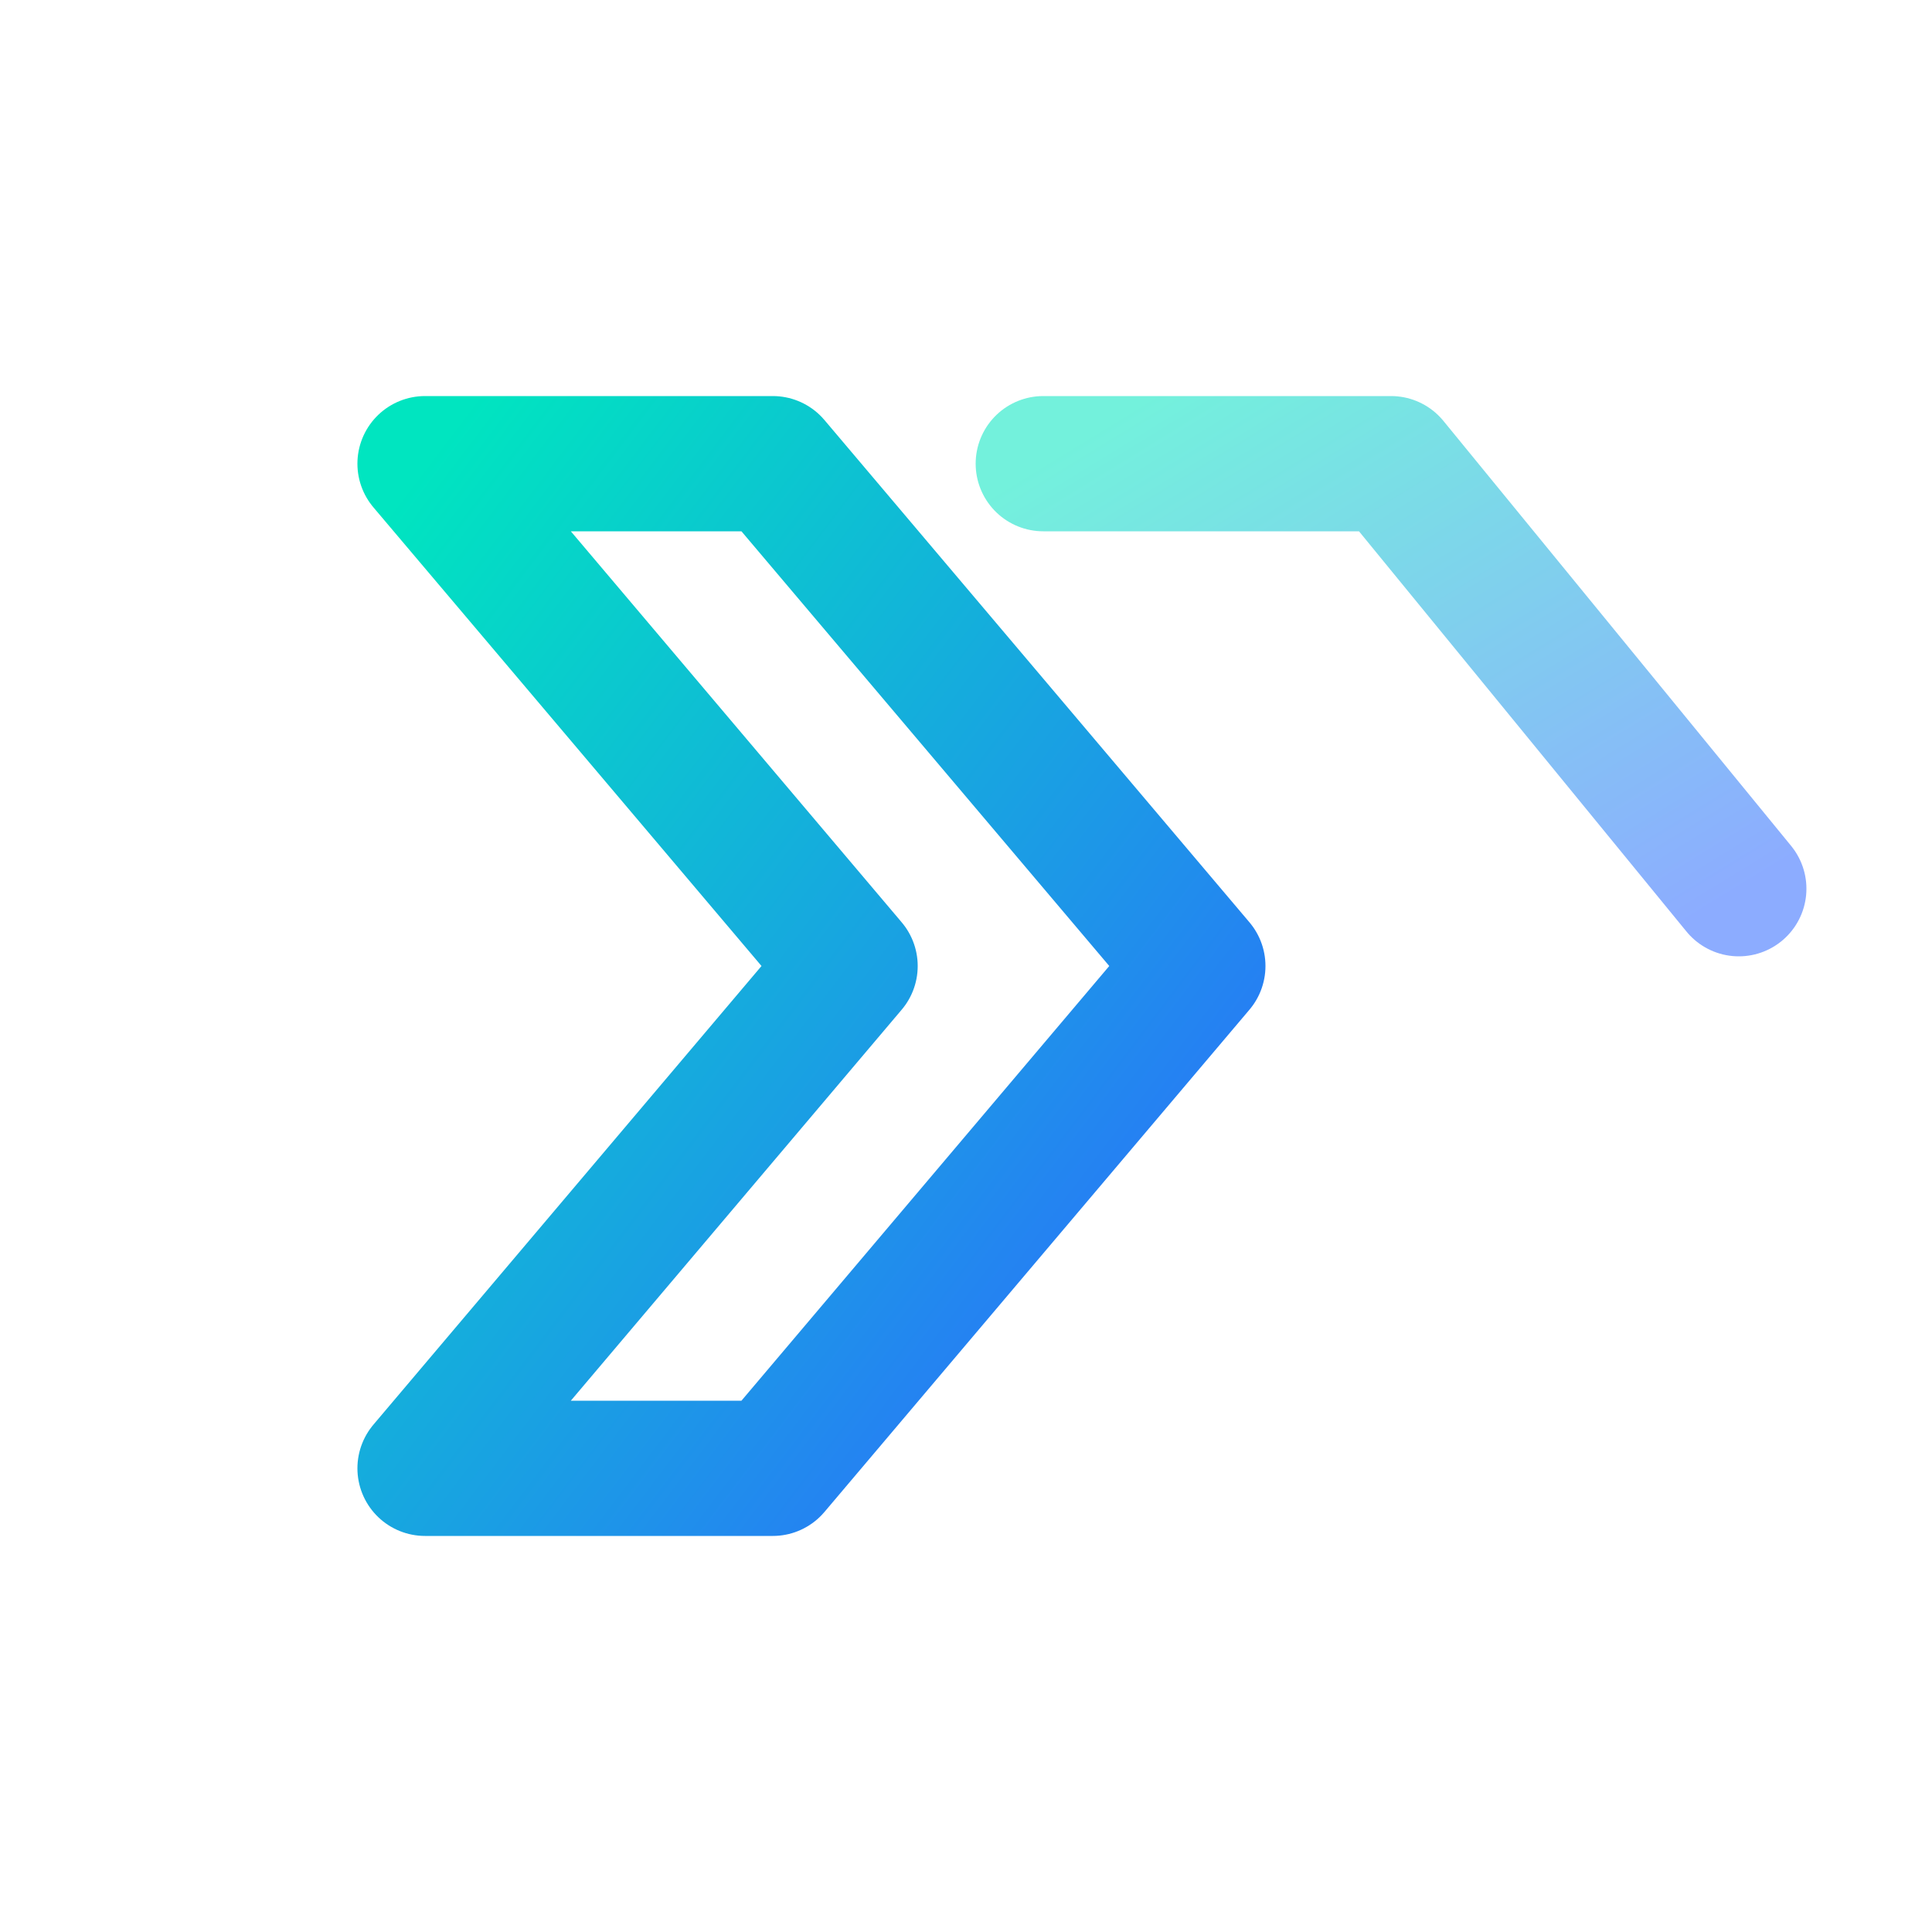
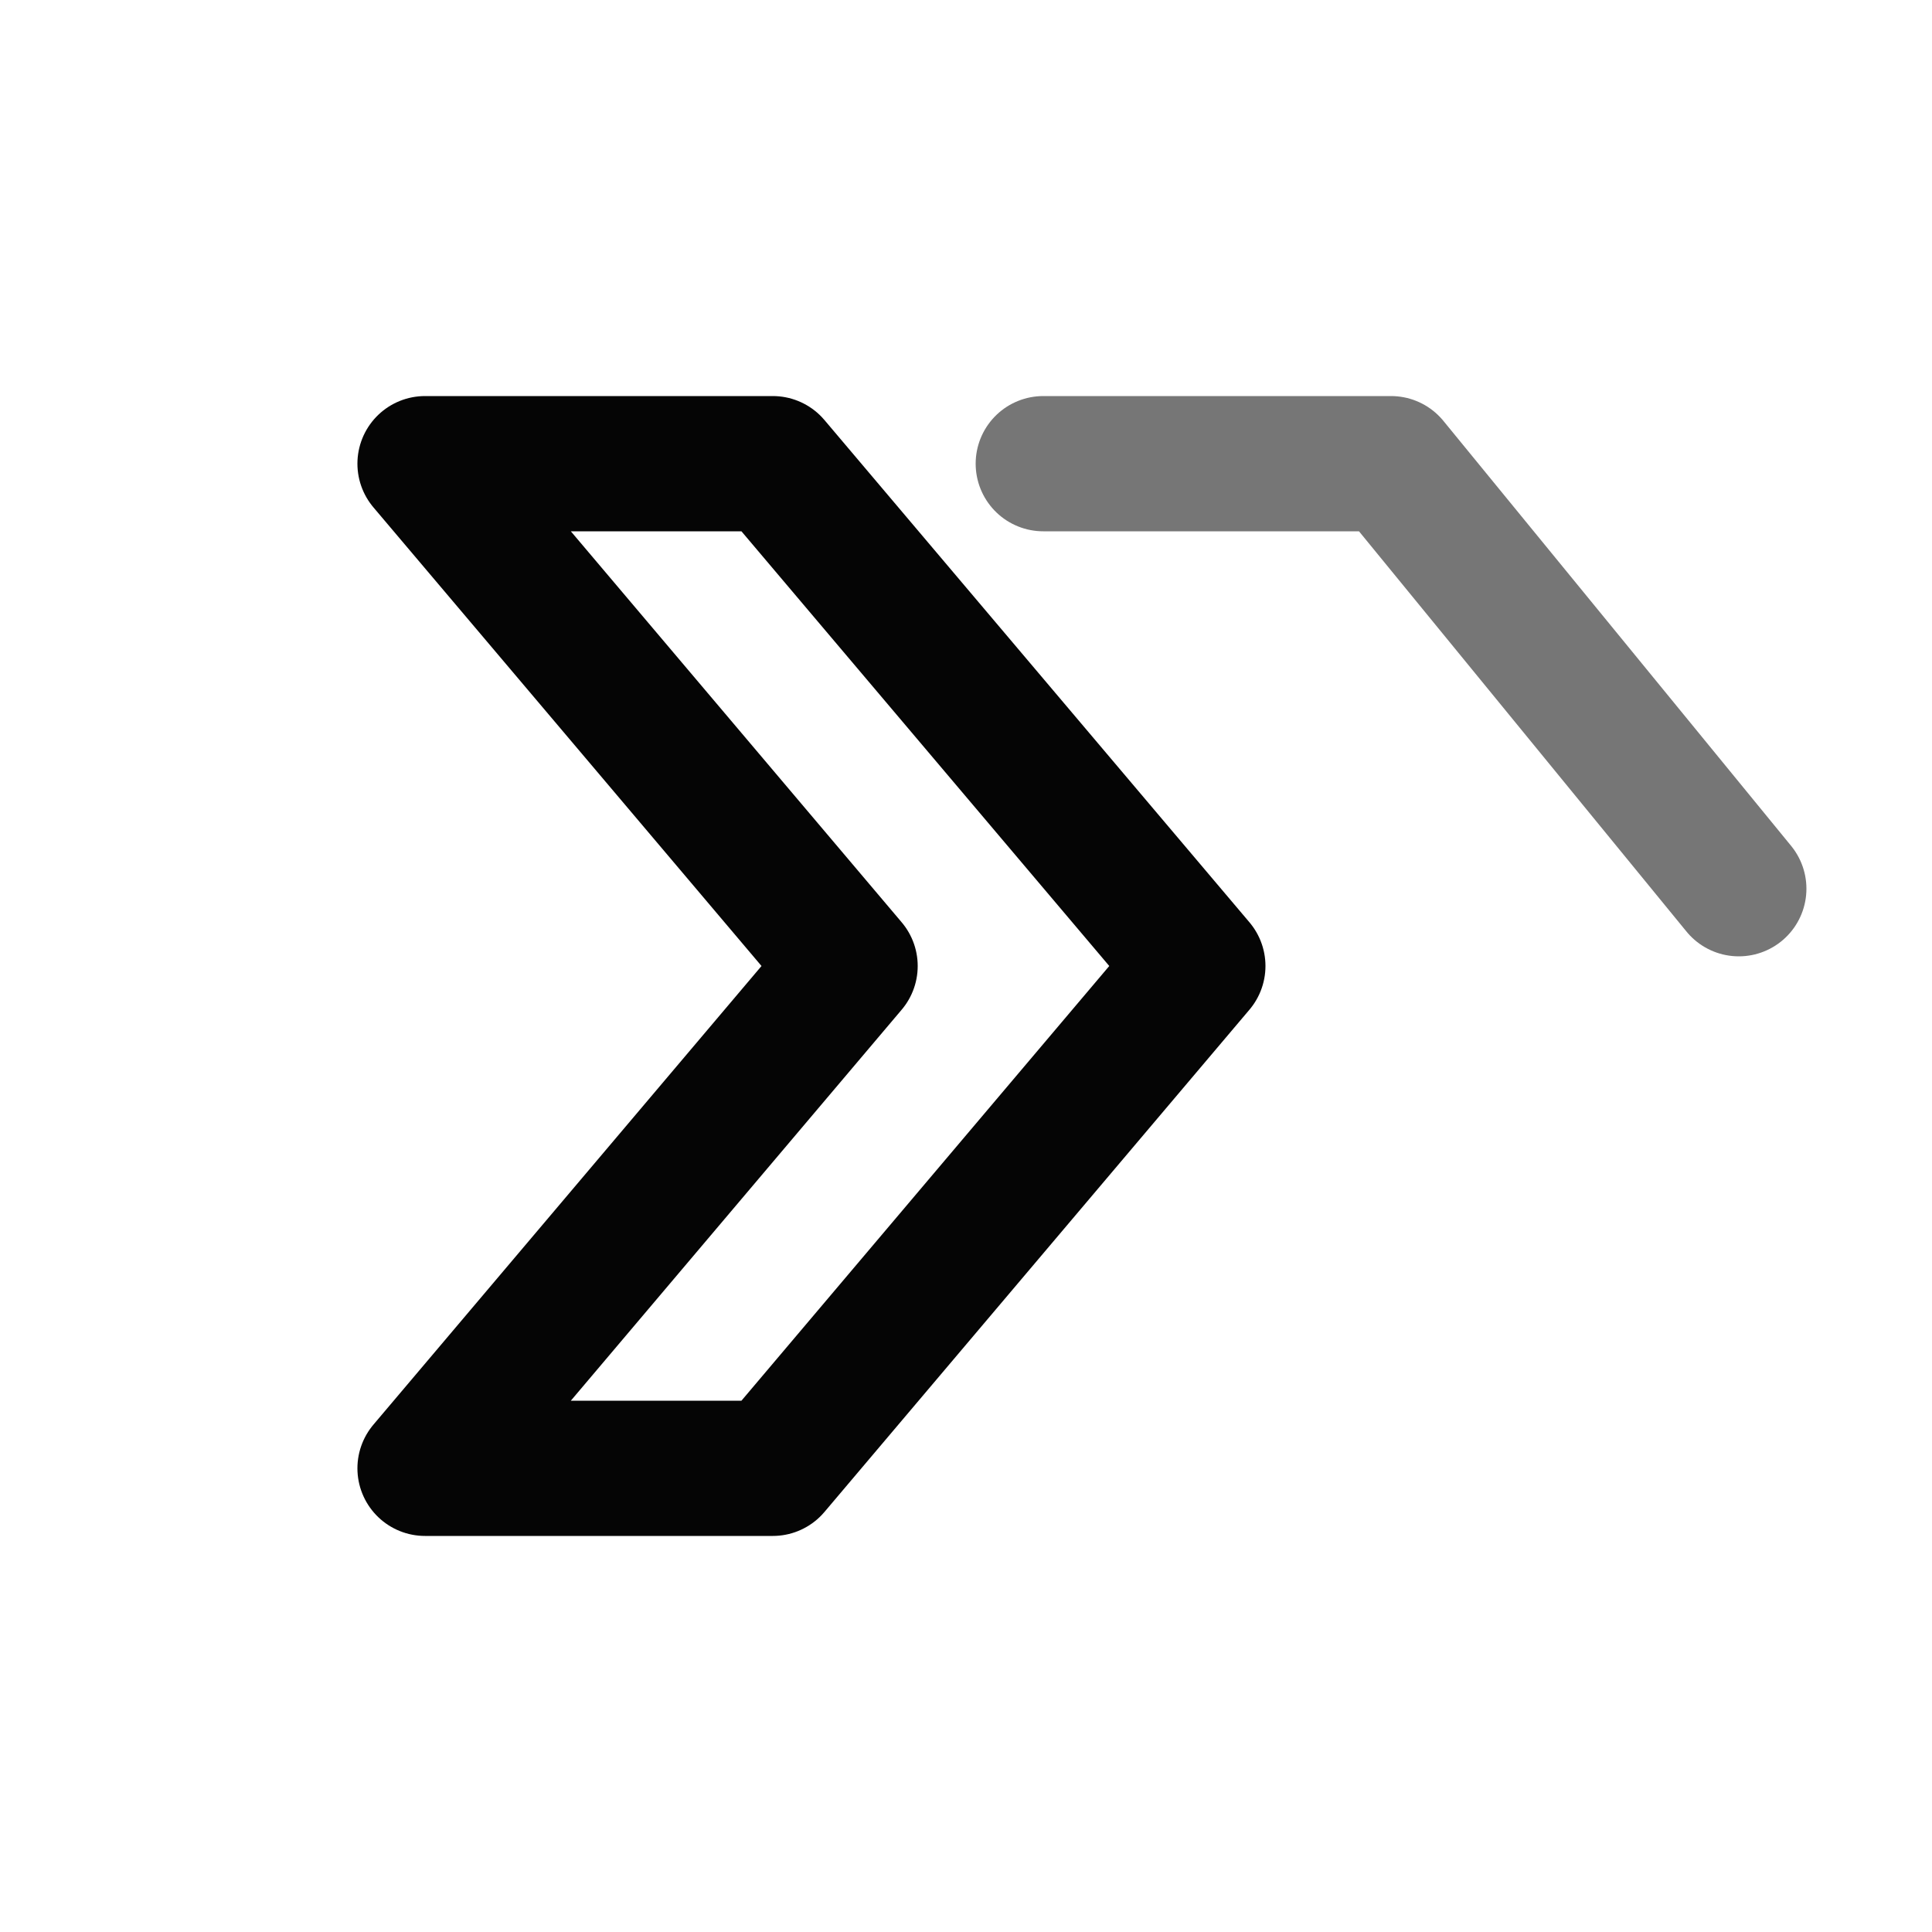
- <svg xmlns="http://www.w3.org/2000/svg" width="100" height="100" viewBox="0 0 100 100" fill="none" role="img" aria-label="HeyTiff">
-   <defs>
-     <linearGradient id="htGrad" x1="0" y1="0" x2="1" y2="1">
-       <stop offset="0" stop-color="#00E5C0" />
-       <stop offset="1" stop-color="#2E68FF" />
-     </linearGradient>
-   </defs>
-   <path d="M22 24 L40 24 L62 50 L40 76 L22 76 L44 50 Z" fill="none" stroke="url(#htGrad)" stroke-width="7" stroke-linejoin="round" />
-   <path d="M54 24 L72 24 L90 46" fill="none" stroke="url(#htGrad)" stroke-width="7" stroke-linecap="round" stroke-linejoin="round" opacity="0.55" />
+ <svg xmlns="http://www.w3.org/2000/svg" width="100" height="100" role="img" aria-label="HeyTiff" viewBox="0 0 100 100" fill="none">
+   <path d="M22 24 L40 24 L62 50 L40 76 L22 76 L44 50 Z" stroke="#050505" stroke-width="7" stroke-linejoin="round" />
+   <path d="M54 24 L72 24 L90 46" stroke="#050505" stroke-width="7" stroke-linecap="round" stroke-linejoin="round" opacity="0.55" />
</svg>
